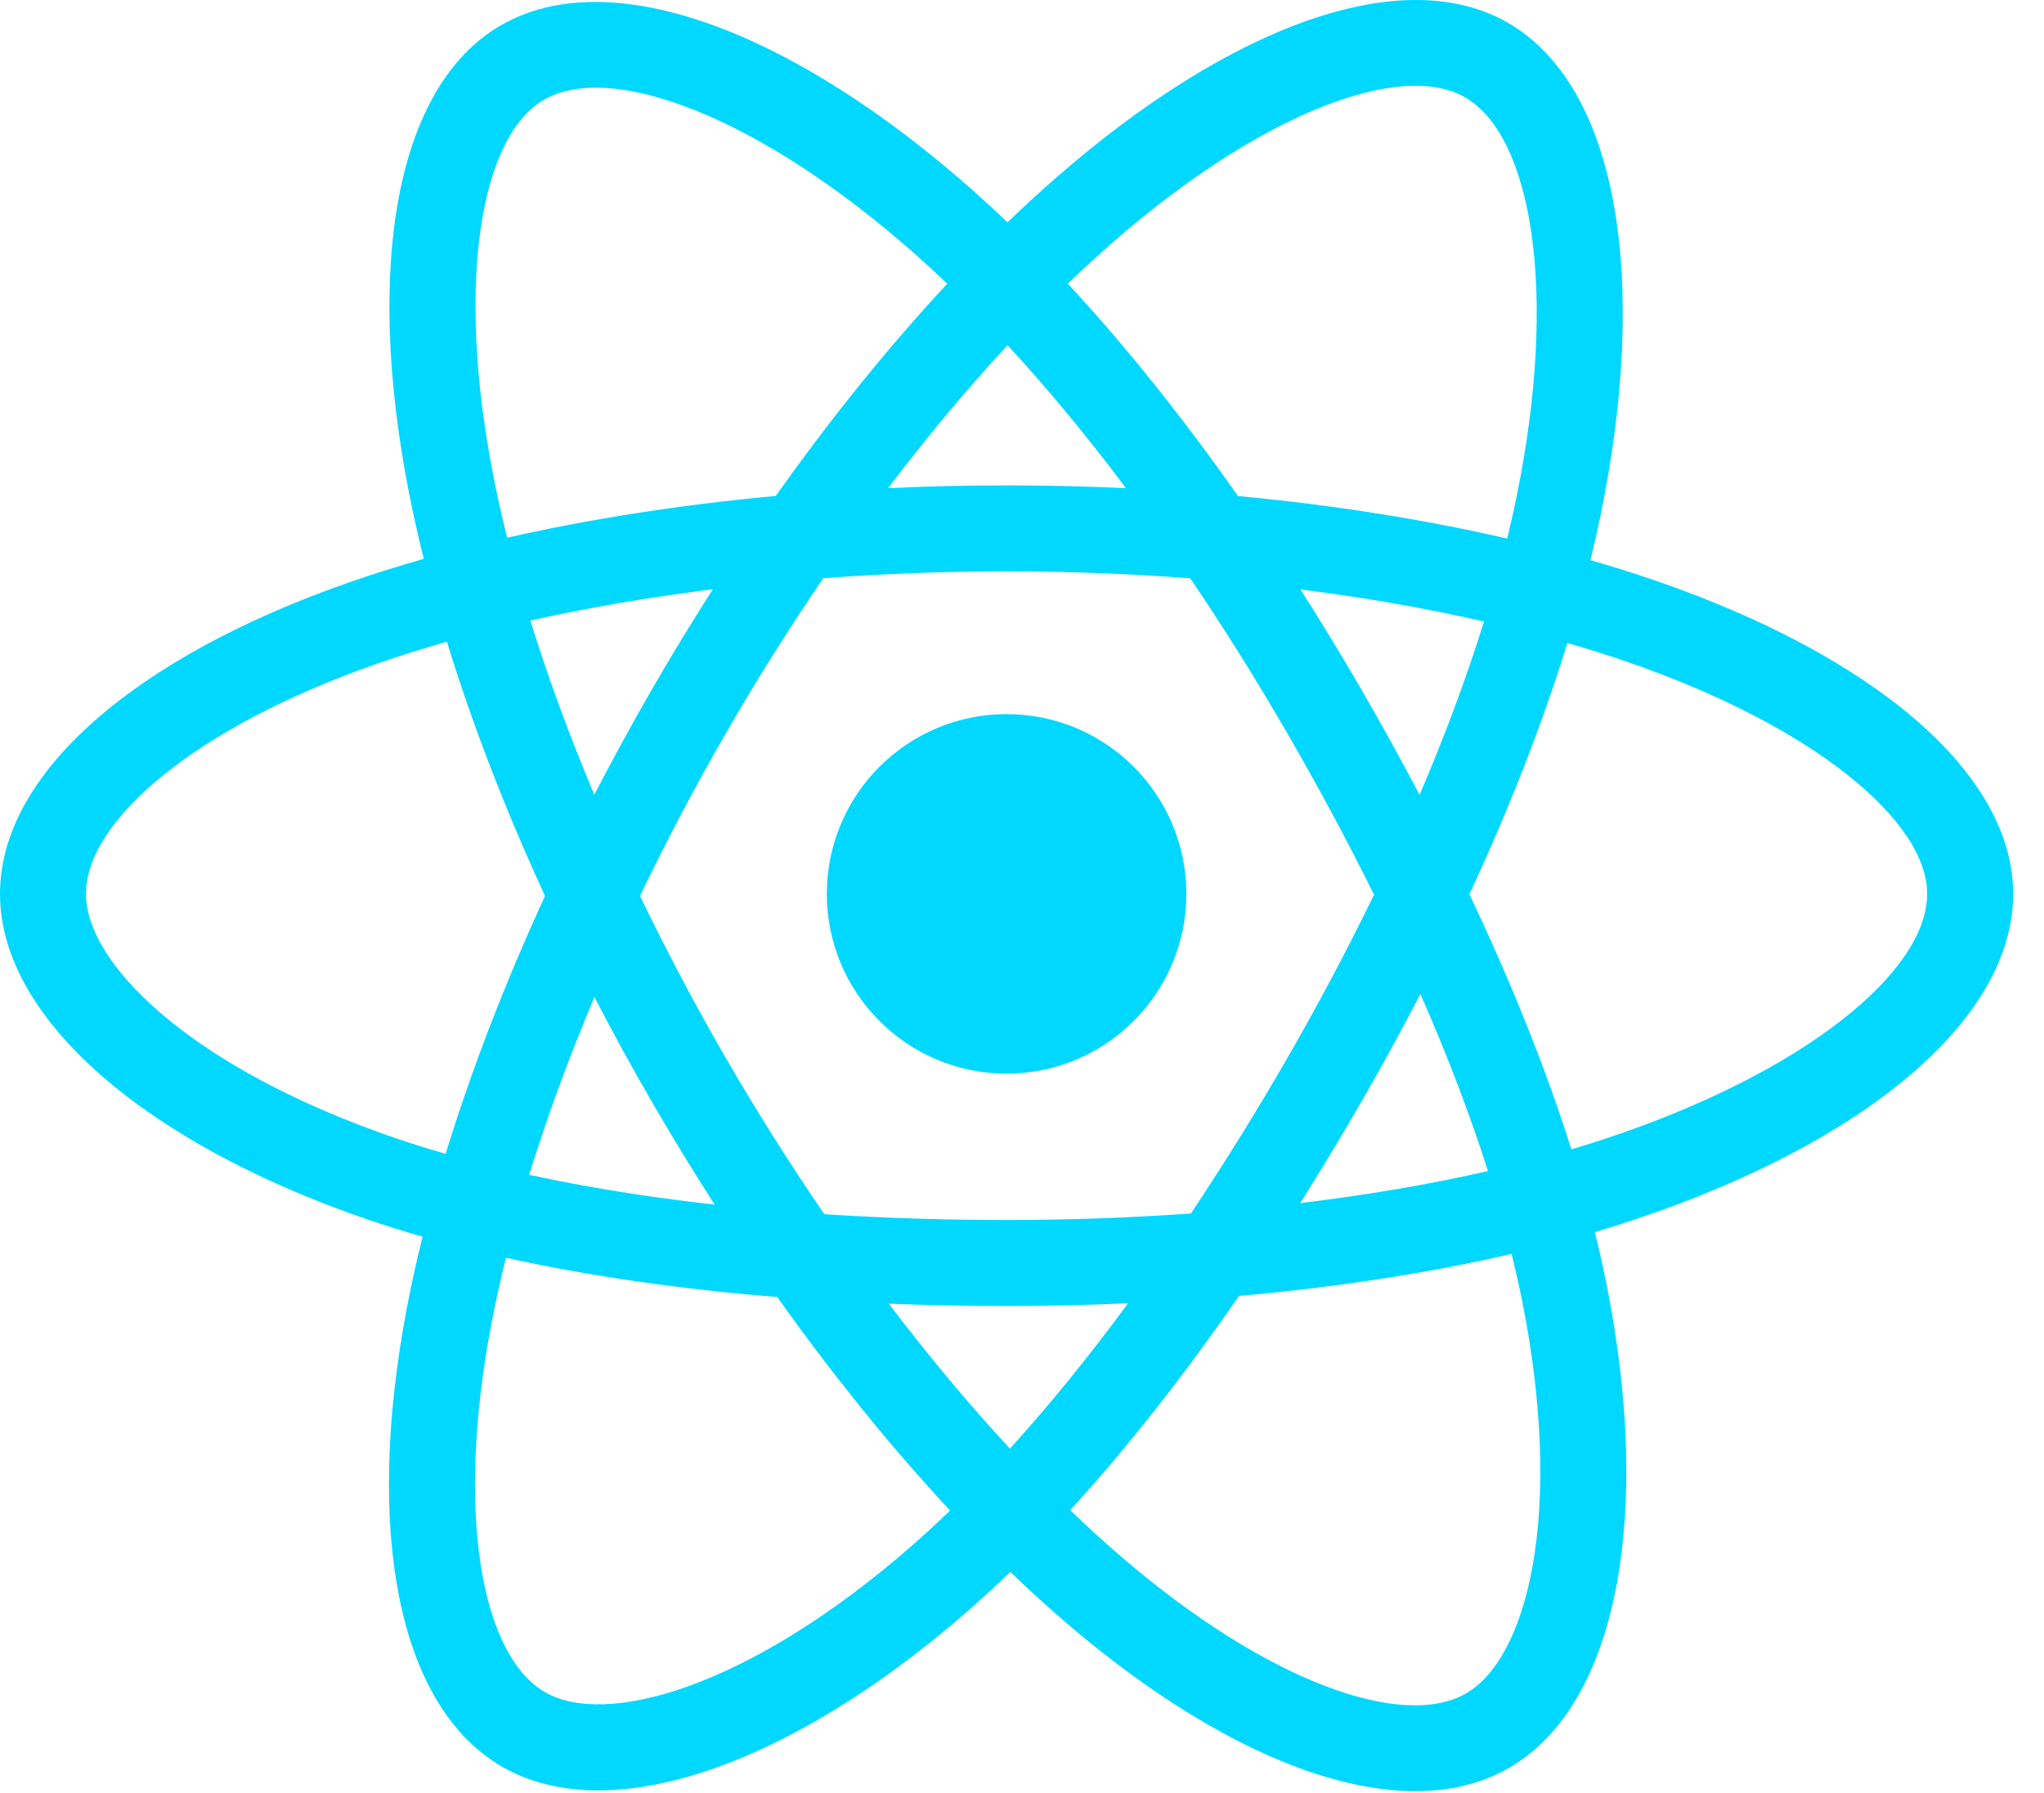
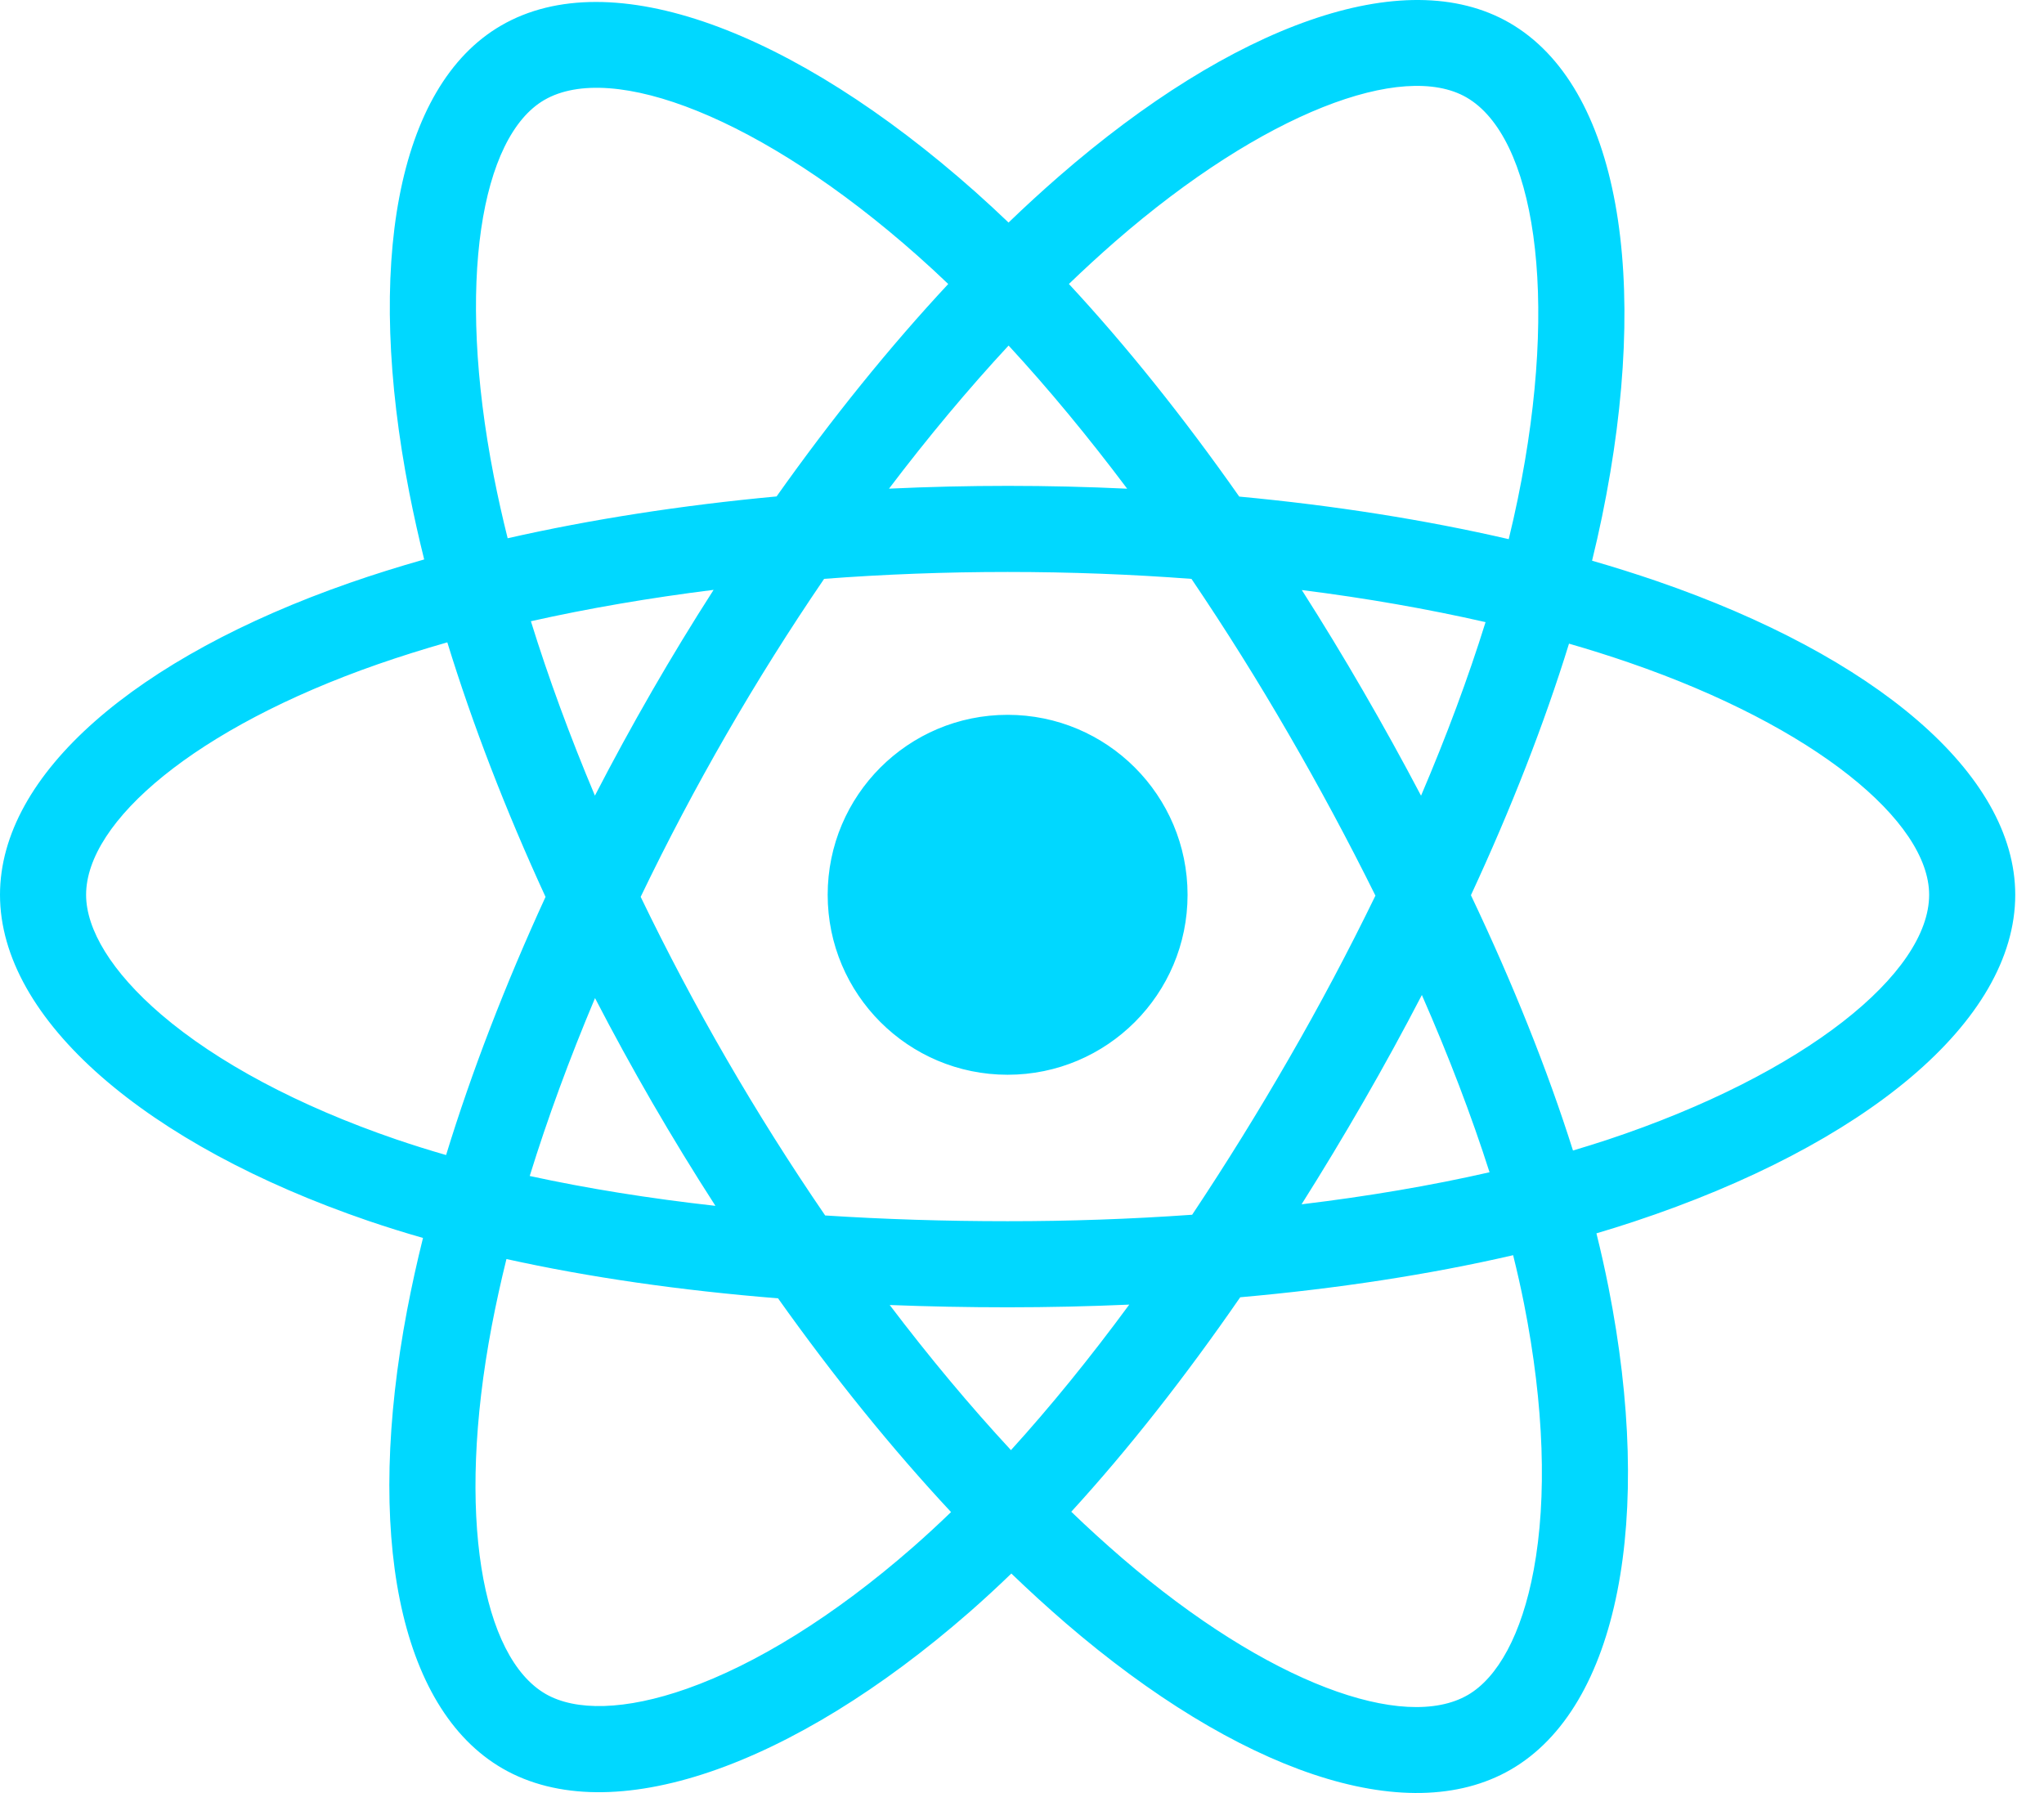
<svg xmlns="http://www.w3.org/2000/svg" width="57" height="50" viewBox="0 0 57 50" fill="none">
-   <path d="M46.159 16.189C45.561 15.985 44.959 15.795 44.352 15.62C44.453 15.203 44.547 14.792 44.631 14.387C45.999 7.747 45.104 2.397 42.05 0.635C39.121 -1.053 34.331 0.708 29.494 4.918C29.017 5.333 28.551 5.761 28.096 6.2C27.791 5.908 27.481 5.622 27.166 5.341C22.096 0.84 17.015 -1.057 13.963 0.709C11.037 2.403 10.171 7.432 11.402 13.725C11.525 14.349 11.663 14.969 11.817 15.585C11.098 15.789 10.404 16.007 9.74 16.239C3.796 18.311 0 21.558 0 24.927C0 28.406 4.075 31.896 10.266 34.012C10.768 34.183 11.274 34.341 11.784 34.487C11.618 35.151 11.471 35.819 11.343 36.491C10.169 42.675 11.085 47.585 14.004 49.268C17.018 51.007 22.076 49.22 27.002 44.914C27.402 44.564 27.792 44.204 28.174 43.835C28.667 44.31 29.173 44.772 29.691 45.219C34.463 49.325 39.175 50.983 42.09 49.295C45.102 47.552 46.08 42.277 44.81 35.859C44.71 35.356 44.597 34.856 44.473 34.359C44.828 34.254 45.177 34.145 45.517 34.032C51.953 31.9 56.14 28.453 56.14 24.927C56.14 21.546 52.222 18.277 46.159 16.189ZM44.763 31.756C44.456 31.858 44.141 31.956 43.82 32.051C43.109 29.802 42.15 27.41 40.977 24.939C42.097 22.526 43.019 20.165 43.709 17.931C44.284 18.097 44.841 18.272 45.378 18.457C50.573 20.246 53.742 22.89 53.742 24.927C53.742 27.097 50.32 29.915 44.763 31.756ZM42.457 36.325C43.019 39.163 43.099 41.728 42.727 43.734C42.392 45.537 41.72 46.738 40.889 47.22C39.12 48.244 35.336 46.913 31.256 43.401C30.773 42.985 30.302 42.556 29.844 42.114C31.426 40.384 33.007 38.373 34.55 36.139C37.264 35.898 39.828 35.504 42.153 34.967C42.267 35.429 42.369 35.882 42.457 36.325ZM19.14 47.043C17.411 47.653 16.034 47.671 15.202 47.191C13.431 46.169 12.695 42.227 13.699 36.938C13.819 36.313 13.955 35.692 14.109 35.074C16.409 35.583 18.954 35.949 21.674 36.169C23.228 38.355 24.854 40.364 26.494 42.123C26.145 42.461 25.789 42.789 25.424 43.108C23.246 45.013 21.063 46.363 19.14 47.043ZM11.042 31.743C8.304 30.807 6.043 29.591 4.494 28.264C3.101 27.072 2.398 25.888 2.398 24.927C2.398 22.883 5.446 20.275 10.529 18.503C11.146 18.288 11.792 18.085 12.462 17.895C13.164 20.18 14.086 22.57 15.198 24.985C14.071 27.437 13.137 29.865 12.427 32.177C11.962 32.043 11.5 31.899 11.042 31.743ZM13.756 13.265C12.701 7.873 13.402 3.805 15.165 2.785C17.043 1.697 21.196 3.248 25.574 7.134C25.859 7.388 26.14 7.648 26.416 7.912C24.785 9.663 23.173 11.657 21.634 13.83C18.993 14.075 16.466 14.468 14.142 14.995C13.999 14.421 13.87 13.845 13.756 13.265V13.265ZM37.973 19.244C37.424 18.296 36.855 17.36 36.265 16.437C38.057 16.663 39.773 16.964 41.384 17.331C40.901 18.882 40.298 20.504 39.588 22.166C39.069 21.181 38.53 20.207 37.973 19.244ZM28.097 9.626C29.203 10.824 30.311 12.162 31.401 13.614C29.19 13.51 26.976 13.509 24.766 13.613C25.856 12.174 26.974 10.838 28.097 9.626ZM18.158 19.261C17.608 20.216 17.079 21.184 16.573 22.164C15.875 20.508 15.278 18.879 14.79 17.306C16.391 16.948 18.1 16.655 19.879 16.432C19.284 17.362 18.71 18.305 18.158 19.261V19.261ZM19.93 33.593C18.092 33.387 16.358 33.109 14.757 32.761C15.252 31.16 15.863 29.497 16.576 27.805C17.084 28.785 17.615 29.754 18.168 30.709C18.737 31.692 19.326 32.654 19.93 33.593ZM28.163 40.397C27.026 39.171 25.893 37.814 24.785 36.355C25.86 36.397 26.956 36.419 28.07 36.419C29.215 36.419 30.346 36.393 31.459 36.343C30.366 37.829 29.262 39.188 28.163 40.397ZM39.61 27.718C40.361 29.429 40.993 31.083 41.495 32.657C39.868 33.028 38.11 33.327 36.259 33.55C36.852 32.609 37.426 31.657 37.982 30.693C38.547 29.714 39.09 28.722 39.61 27.718ZM35.905 29.495C35.054 30.972 34.156 32.421 33.211 33.84C31.5 33.961 29.785 34.022 28.07 34.021C26.323 34.021 24.624 33.966 22.987 33.86C22.018 32.444 21.103 30.993 20.243 29.508H20.243C19.388 28.031 18.589 26.522 17.848 24.984C18.587 23.446 19.384 21.937 20.236 20.459L20.236 20.459C21.088 18.98 21.996 17.535 22.958 16.125C24.628 15.999 26.34 15.933 28.07 15.933H28.07C29.808 15.933 31.523 16 33.192 16.127C34.144 17.534 35.046 18.975 35.897 20.446C36.752 21.921 37.559 23.423 38.317 24.95C37.567 26.493 36.762 28.009 35.905 29.495ZM40.852 2.713C42.732 3.797 43.463 8.169 42.282 13.903C42.206 14.269 42.122 14.641 42.03 15.019C39.7 14.482 37.171 14.082 34.523 13.833C32.98 11.637 31.382 9.639 29.777 7.91C30.198 7.505 30.628 7.11 31.069 6.726C35.213 3.119 39.087 1.695 40.852 2.713ZM28.07 19.914C30.839 19.914 33.083 22.159 33.083 24.927C33.083 27.696 30.839 29.94 28.07 29.94C25.302 29.94 23.057 27.696 23.057 24.927C23.057 22.159 25.302 19.914 28.07 19.914Z" fill="#00D8FF" />
+   <path d="M46.206 16.206C45.608 16.001 45.005 15.811 44.397 15.636C44.499 15.219 44.593 14.807 44.676 14.402C46.046 7.755 45.151 2.399 42.093 0.636C39.161 -1.054 34.367 0.708 29.524 4.923C29.047 5.339 28.58 5.767 28.125 6.206C27.82 5.914 27.509 5.627 27.194 5.346C22.119 0.841 17.032 -1.059 13.978 0.71C11.049 2.405 10.181 7.44 11.414 13.739C11.537 14.363 11.675 14.984 11.829 15.601C11.109 15.806 10.415 16.023 9.75 16.255C3.8 18.33 0 21.581 0 24.953C0 28.435 4.079 31.929 10.276 34.047C10.779 34.218 11.285 34.376 11.796 34.522C11.63 35.187 11.483 35.855 11.354 36.528C10.179 42.719 11.097 47.634 14.018 49.319C17.035 51.059 22.099 49.27 27.03 44.96C27.43 44.61 27.821 44.249 28.203 43.88C28.696 44.355 29.203 44.818 29.722 45.266C34.498 49.376 39.215 51.035 42.133 49.346C45.148 47.601 46.127 42.32 44.855 35.896C44.755 35.393 44.643 34.892 44.519 34.394C44.874 34.288 45.223 34.18 45.563 34.067C52.006 31.933 56.198 28.482 56.198 24.953C56.198 21.568 52.275 18.295 46.206 16.206V16.206ZM44.809 31.789C44.501 31.89 44.186 31.988 43.865 32.084C43.153 29.832 42.194 27.438 41.019 24.964C42.14 22.55 43.063 20.186 43.754 17.949C44.329 18.115 44.887 18.291 45.425 18.476C50.625 20.266 53.797 22.913 53.797 24.953C53.797 27.125 50.371 29.945 44.809 31.789V31.789ZM42.501 36.362C43.063 39.203 43.143 41.771 42.77 43.779C42.436 45.583 41.763 46.786 40.931 47.268C39.16 48.293 35.372 46.961 31.288 43.446C30.805 43.029 30.333 42.6 29.874 42.157C31.458 40.425 33.041 38.412 34.585 36.176C37.302 35.935 39.869 35.541 42.196 35.003C42.311 35.465 42.413 35.919 42.501 36.362V36.362ZM19.159 47.091C17.429 47.702 16.051 47.719 15.217 47.239C13.445 46.217 12.708 42.27 13.713 36.976C13.833 36.35 13.97 35.728 14.123 35.11C16.425 35.62 18.973 35.986 21.697 36.206C23.252 38.395 24.88 40.406 26.521 42.166C26.172 42.504 25.815 42.833 25.45 43.153C23.27 45.059 21.085 46.411 19.159 47.091V47.091ZM11.053 31.775C8.313 30.838 6.05 29.621 4.498 28.293C3.104 27.099 2.401 25.914 2.401 24.953C2.401 22.906 5.452 20.296 10.54 18.522C11.158 18.307 11.804 18.104 12.474 17.913C13.178 20.201 14.1 22.593 15.213 25.011C14.086 27.465 13.15 29.895 12.44 32.21C11.974 32.076 11.512 31.931 11.053 31.775V31.775ZM13.77 13.278C12.714 7.881 13.415 3.809 15.181 2.787C17.061 1.699 21.218 3.251 25.6 7.142C25.886 7.396 26.167 7.655 26.443 7.92C24.81 9.673 23.197 11.669 21.656 13.844C19.013 14.089 16.483 14.483 14.157 15.01C14.013 14.436 13.884 13.859 13.77 13.278V13.278ZM38.011 19.264C37.462 18.315 36.892 17.378 36.303 16.454C38.096 16.68 39.813 16.981 41.427 17.349C40.943 18.902 40.339 20.525 39.628 22.189C39.109 21.203 38.57 20.228 38.011 19.264V19.264ZM28.126 9.636C29.233 10.835 30.342 12.175 31.433 13.628C29.22 13.523 27.004 13.523 24.791 13.627C25.883 12.187 27.001 10.849 28.126 9.636ZM18.177 19.281C17.626 20.237 17.097 21.206 16.59 22.187C15.892 20.529 15.293 18.898 14.805 17.324C16.408 16.965 18.118 16.672 19.9 16.449C19.303 17.379 18.729 18.323 18.177 19.28V19.281ZM19.951 33.627C18.11 33.421 16.375 33.143 14.772 32.794C15.268 31.192 15.879 29.527 16.593 27.833C17.101 28.815 17.633 29.784 18.186 30.741C18.756 31.724 19.345 32.688 19.951 33.627ZM28.192 40.439C27.054 39.211 25.919 37.853 24.811 36.392C25.887 36.434 26.984 36.456 28.099 36.456C29.244 36.456 30.377 36.43 31.491 36.381C30.397 37.868 29.292 39.228 28.192 40.439ZM39.651 27.747C40.402 29.459 41.035 31.115 41.538 32.69C39.909 33.062 38.149 33.361 36.296 33.584C36.89 32.642 37.465 31.689 38.021 30.724C38.586 29.744 39.13 28.751 39.651 27.747V27.747ZM35.941 29.525C35.09 31.004 34.191 32.454 33.245 33.875C31.533 33.996 29.816 34.056 28.099 34.055C26.35 34.055 24.649 34.001 23.011 33.895C22.041 32.478 21.124 31.024 20.264 29.538H20.264C19.408 28.06 18.608 26.549 17.866 25.01C18.606 23.47 19.404 21.959 20.257 20.48L20.257 20.48C21.11 19 22.019 17.553 22.982 16.142C24.653 16.015 26.367 15.95 28.099 15.95H28.099C29.839 15.95 31.555 16.016 33.226 16.143C34.179 17.552 35.082 18.994 35.934 20.467C36.79 21.943 37.598 23.447 38.356 24.976C37.605 26.52 36.8 28.038 35.941 29.525V29.525ZM40.894 2.716C42.776 3.801 43.507 8.178 42.325 13.917C42.25 14.283 42.165 14.656 42.073 15.035C39.741 14.496 37.209 14.096 34.558 13.848C33.014 11.649 31.414 9.649 29.808 7.919C30.229 7.513 30.66 7.118 31.1 6.733C35.249 3.123 39.127 1.697 40.894 2.716V2.716ZM28.099 19.934C30.87 19.934 33.117 22.181 33.117 24.953C33.117 27.724 30.87 29.971 28.099 29.971C25.327 29.971 23.081 27.724 23.081 24.953C23.081 22.181 25.327 19.934 28.099 19.934V19.934Z" fill="#00D8FF" />
</svg>
